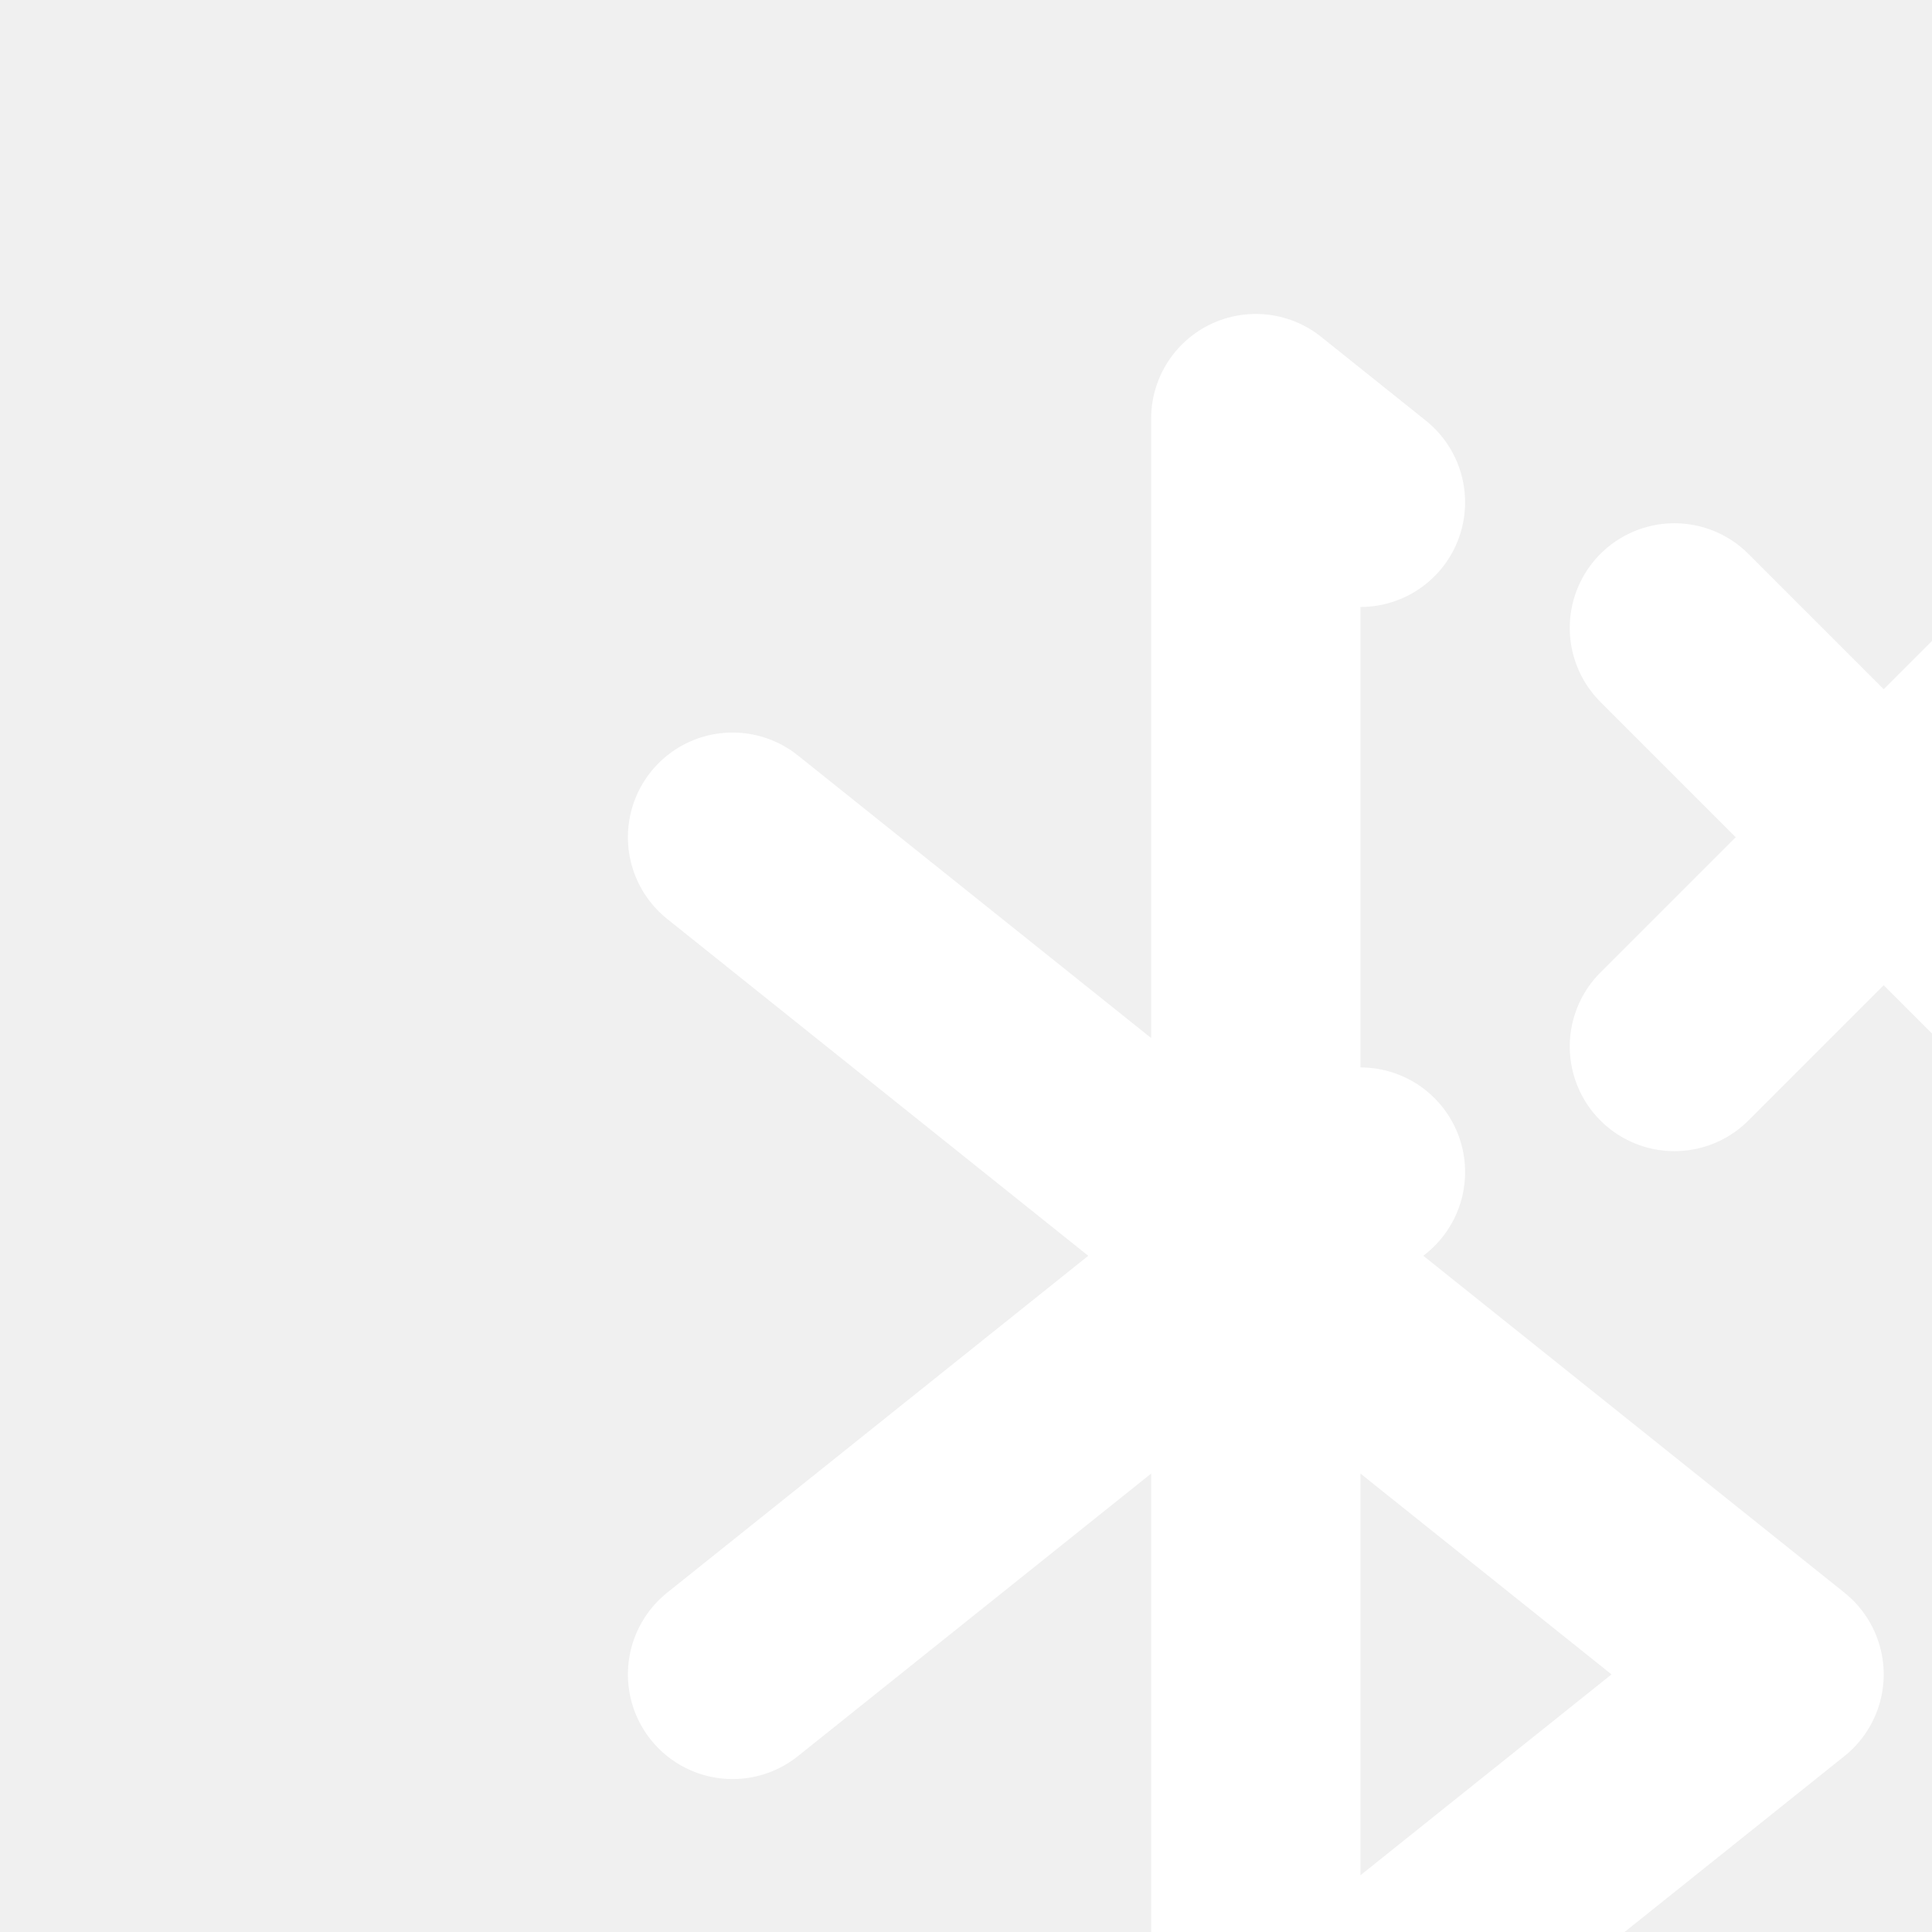
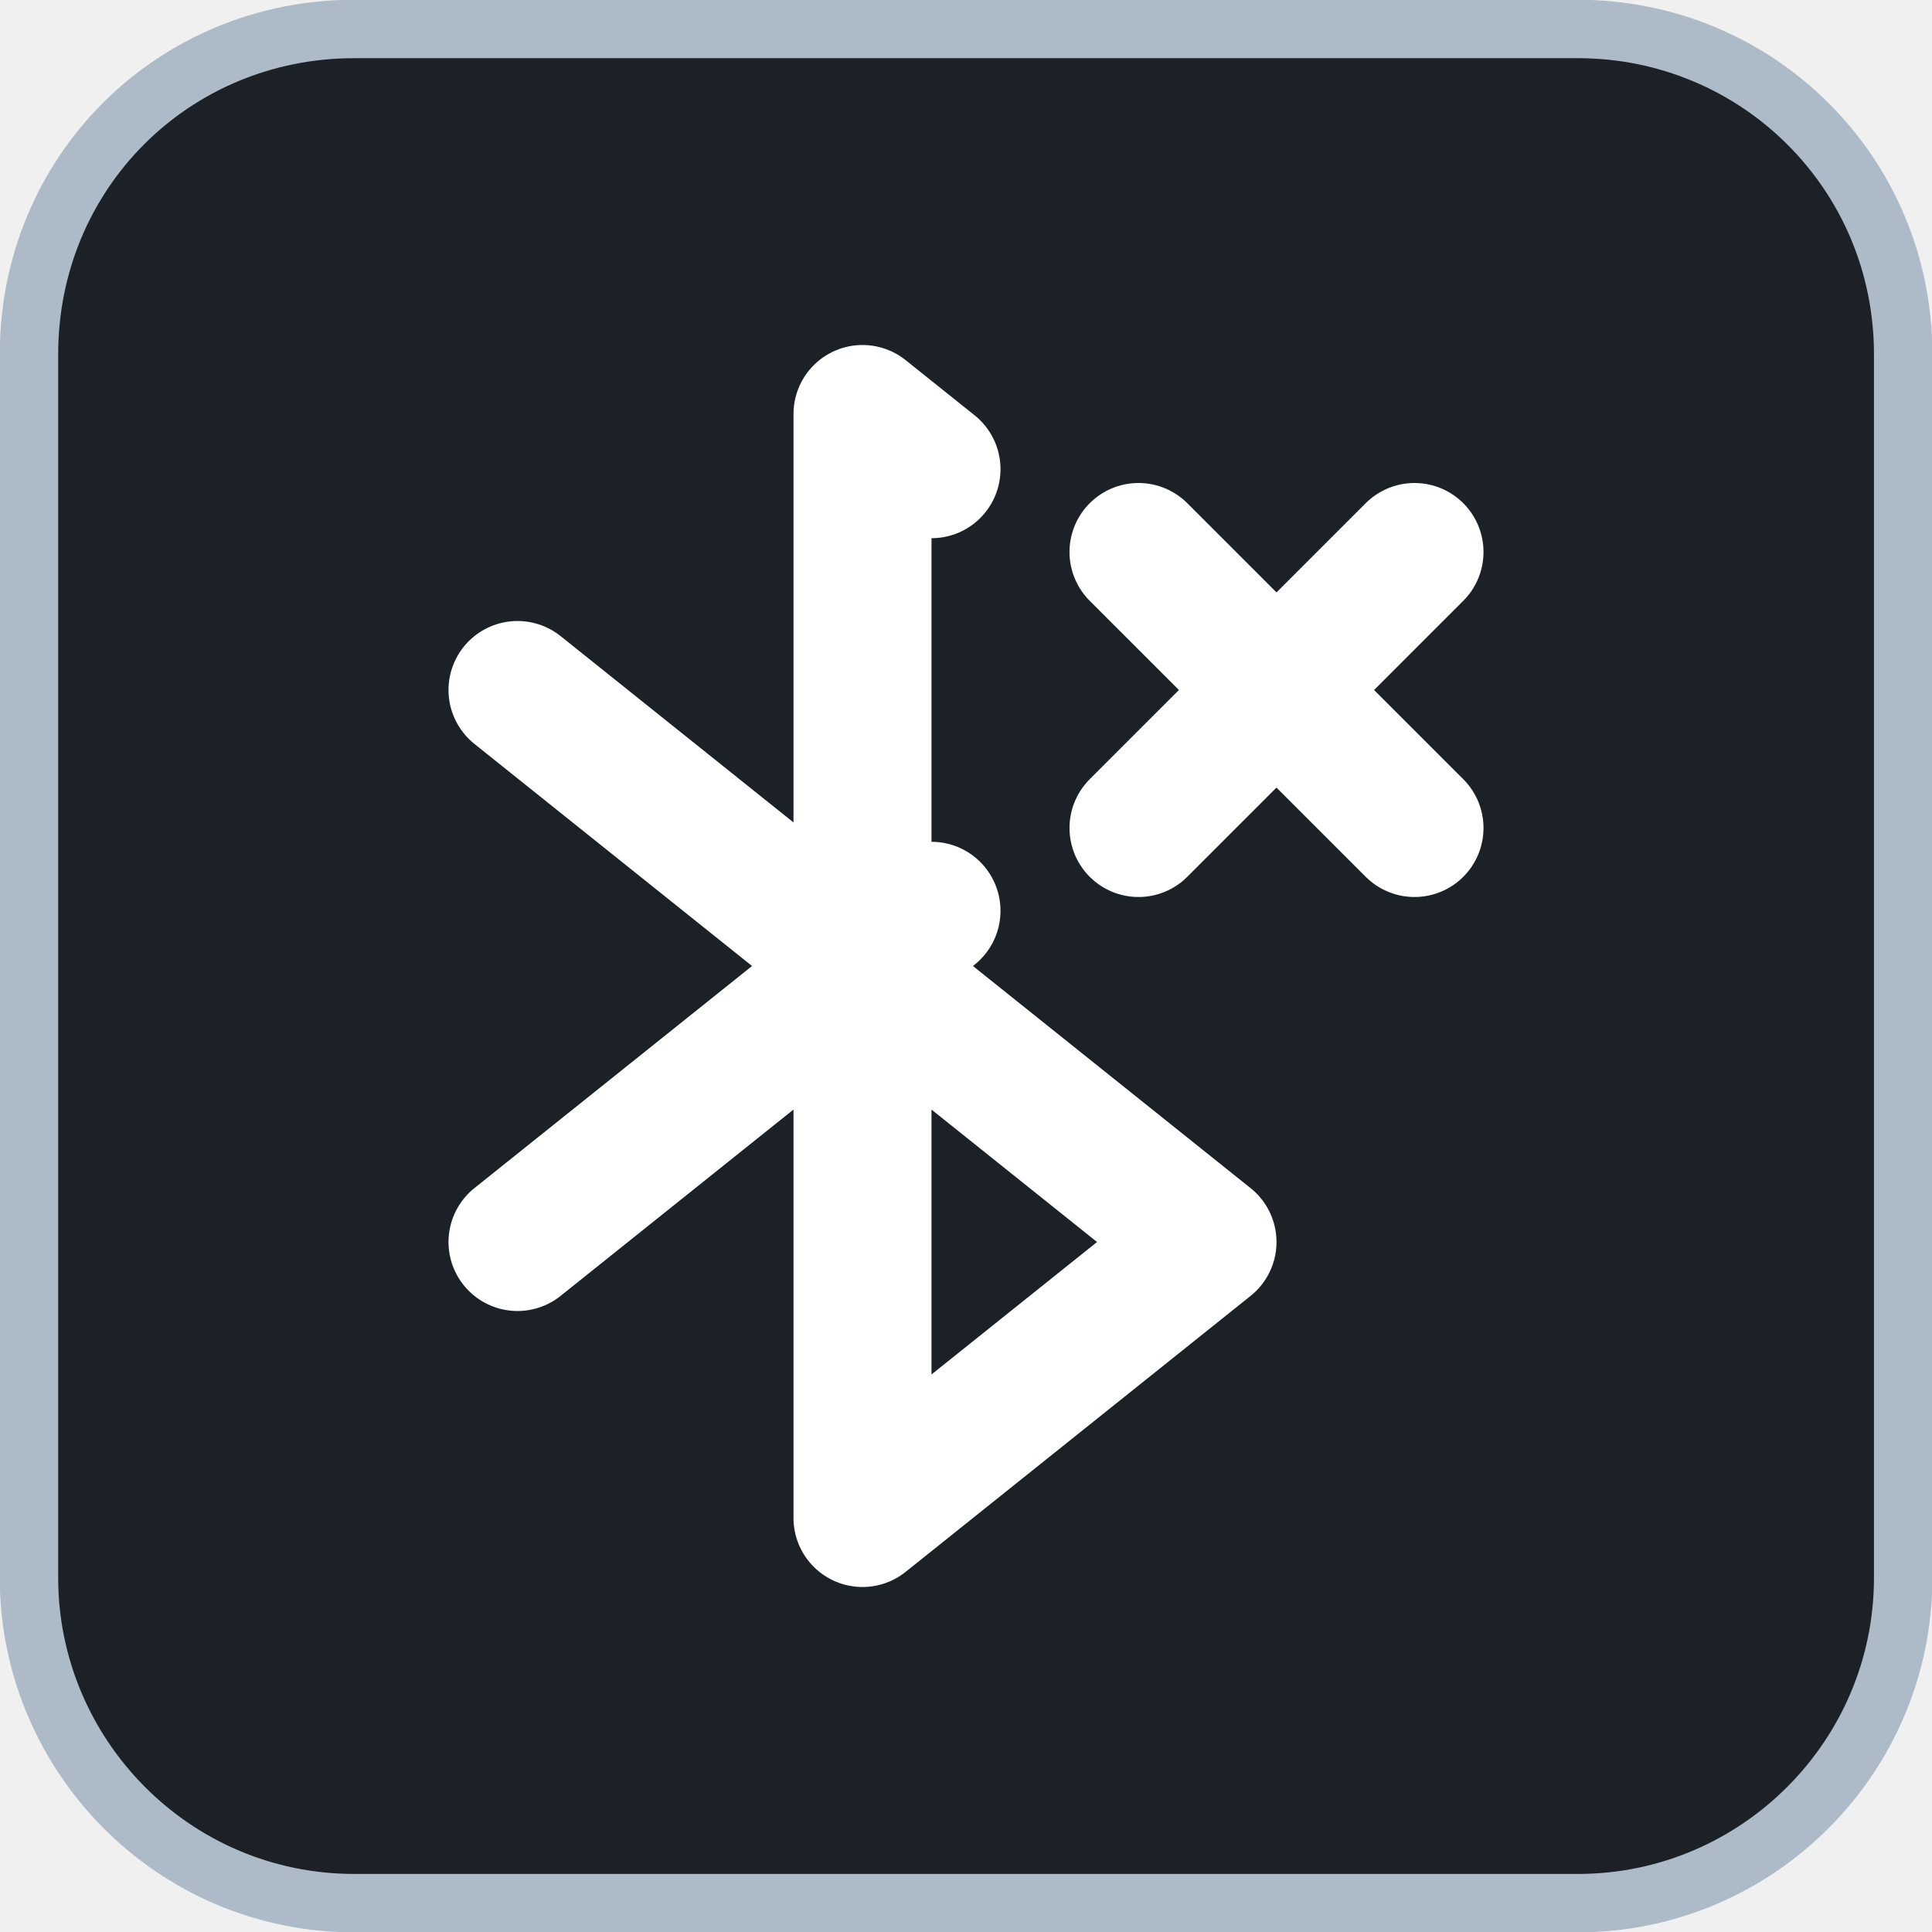
- <svg xmlns="http://www.w3.org/2000/svg" width="24" height="24" fill="none" stroke="#fff" stroke-linecap="round" stroke-linejoin="round" stroke-width="2" class="icon icon-tabler icon-tabler-bluetooth-x" transform="scale(1.3)" style="background-color: #1c2128">
-   <path stroke="none" d="M0 0h24v24H0z" />
-   <path d="m7 8 10 8-5 4V4l1 .8m0 6.4L7 16m9-10 4 4m0-4-4 4" />
+ <svg xmlns="http://www.w3.org/2000/svg" width="28" height="28" fill="none" stroke="#fff" stroke-linecap="round" stroke-linejoin="round" stroke-width="2" class="icon icon-tabler icon-tabler-bluetooth-x">
+   <path d="M1.47 0H7c.81 0 1.47.65 1.47 1.47V7c0 .81-.66 1.47-1.47 1.47H1.47C.65 8.47 0 7.8 0 7V1.47C0 .65.65 0 1.47 0Z" style="fill:#1c2128;fill-opacity:1;stroke:#adbac7;stroke-width:.264;stroke-linecap:butt;stroke-linejoin:round;stroke-dasharray:none;stroke-opacity:1;paint-order:normal" transform="matrix(3.20687 0 0 3.20682 .42 .42)" />
+   <path stroke="none" d="M2 2h24v24H2Z" />
+   <path d="m7.5 10 10 8-5 4V6l1 .8m0 6.4-6 4.8m9-10 4 4m0-4-4 4" />
</svg>
